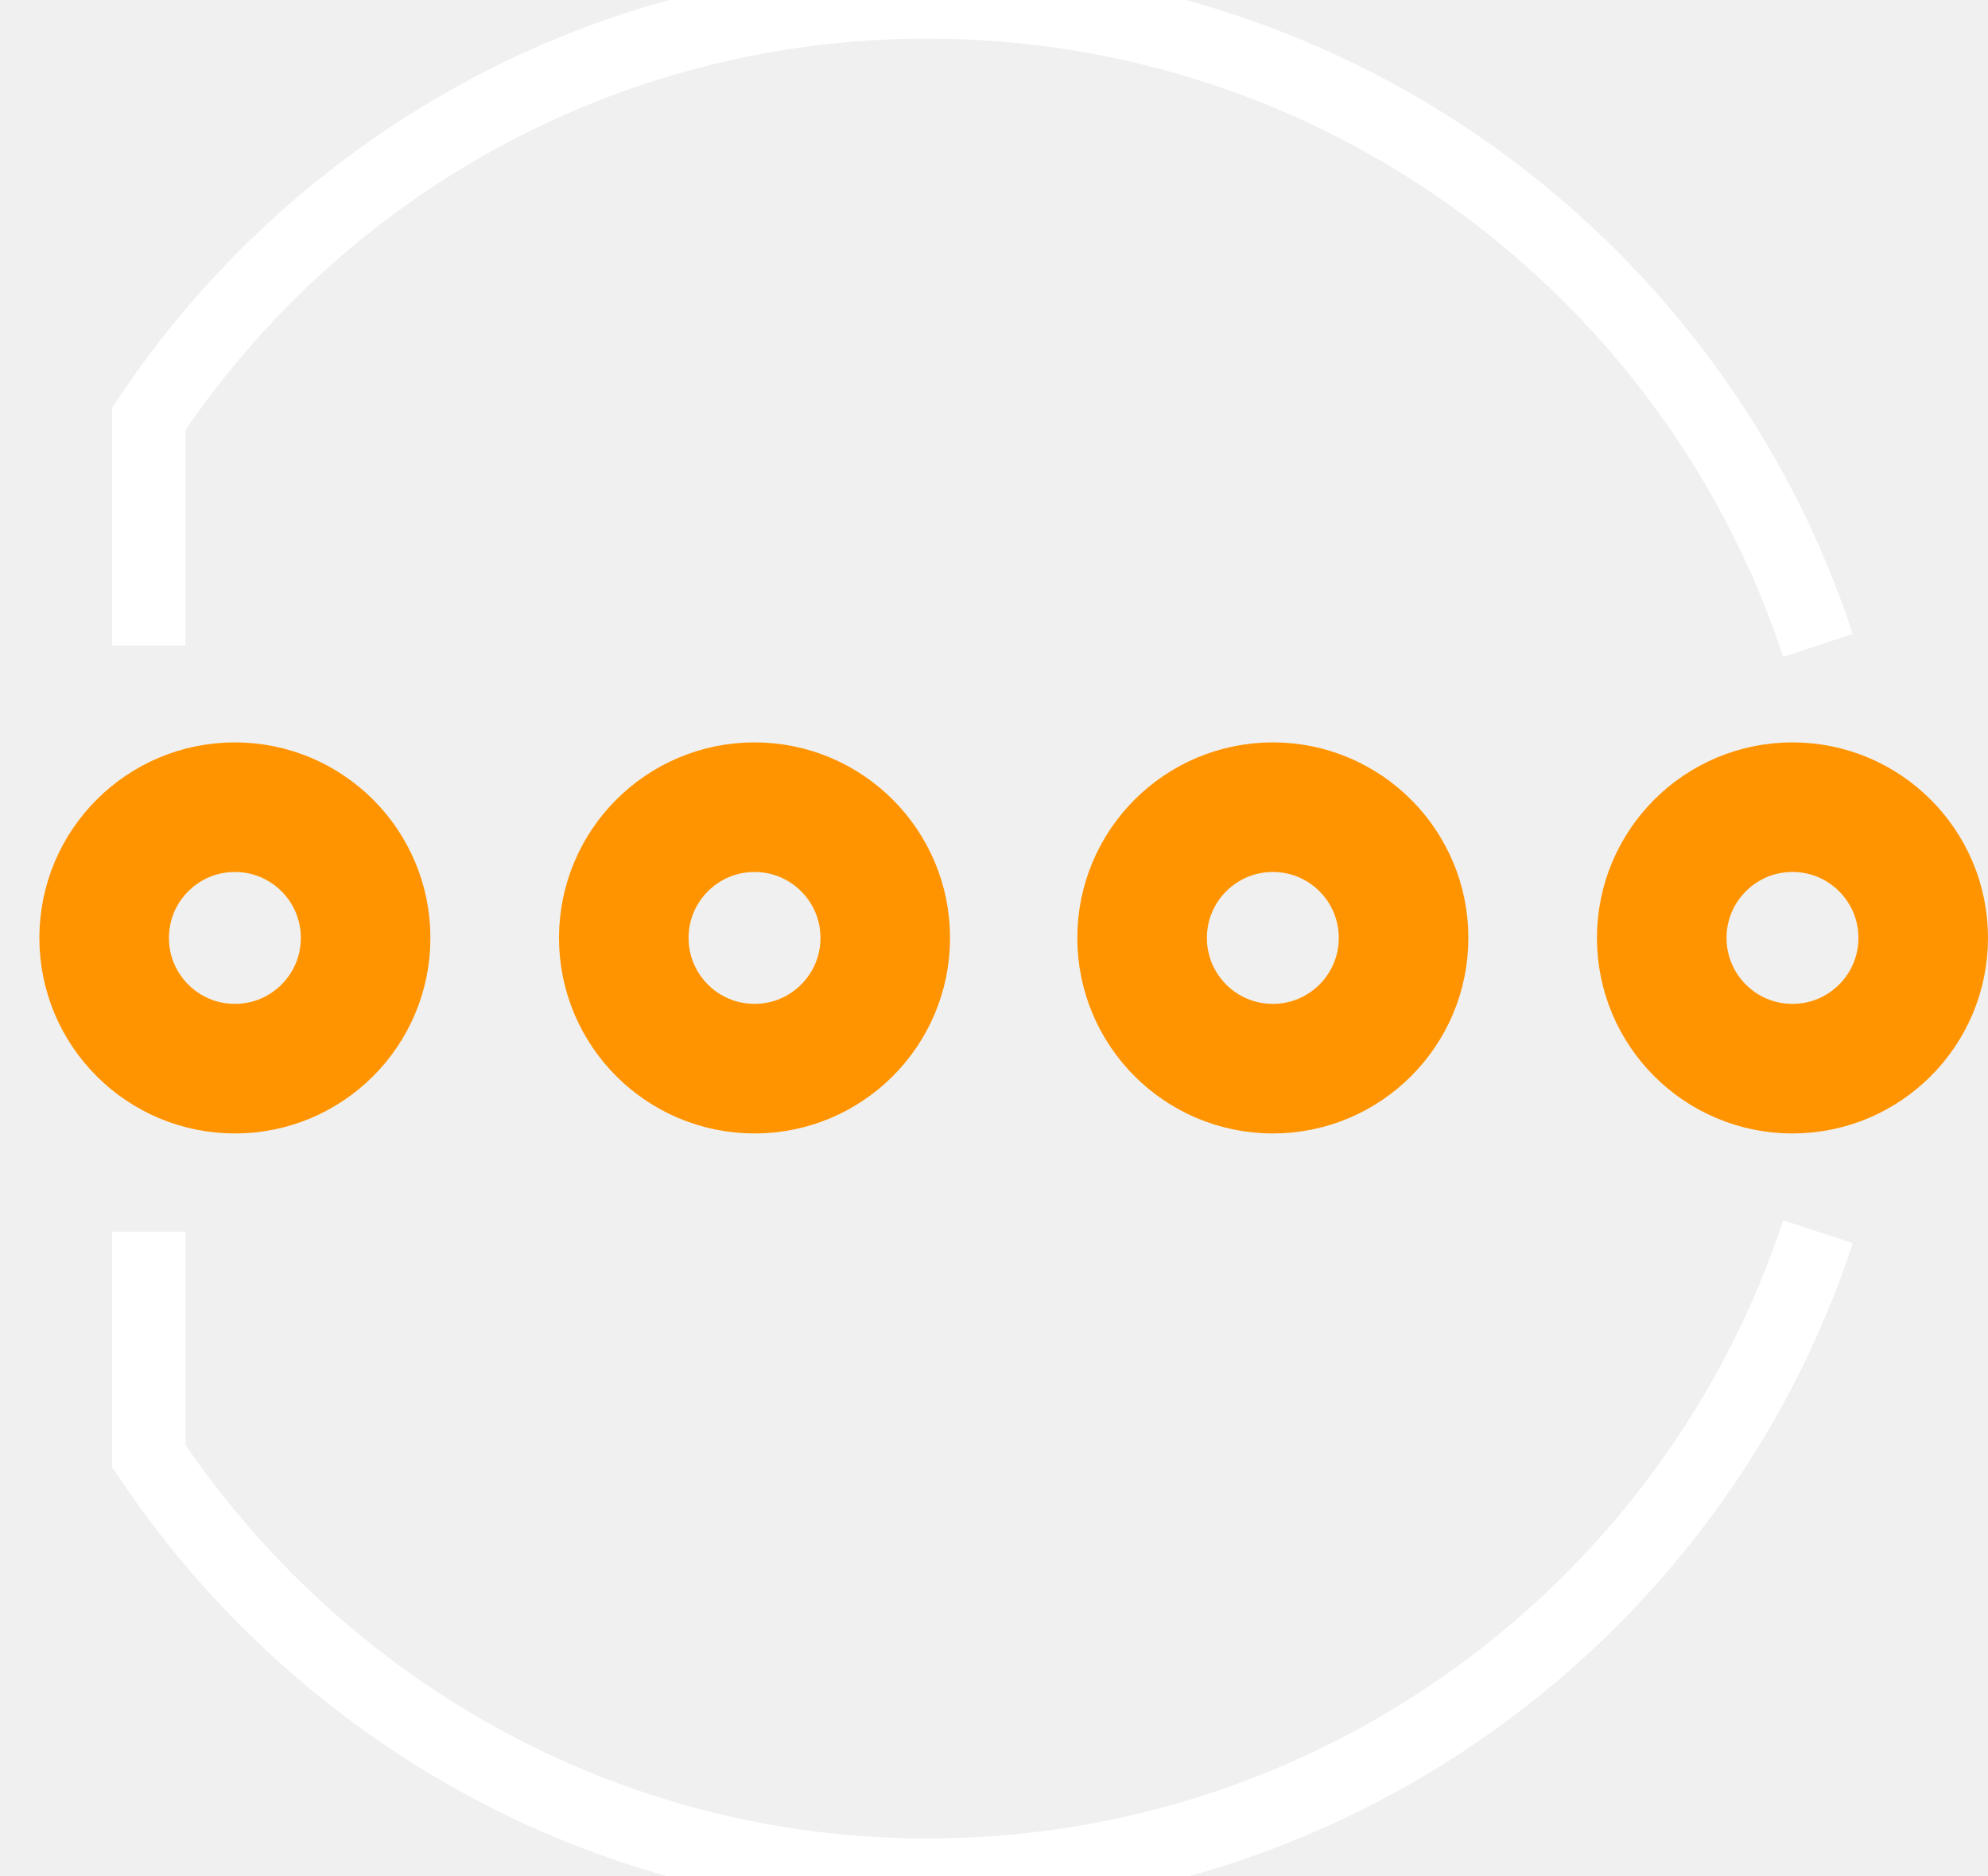
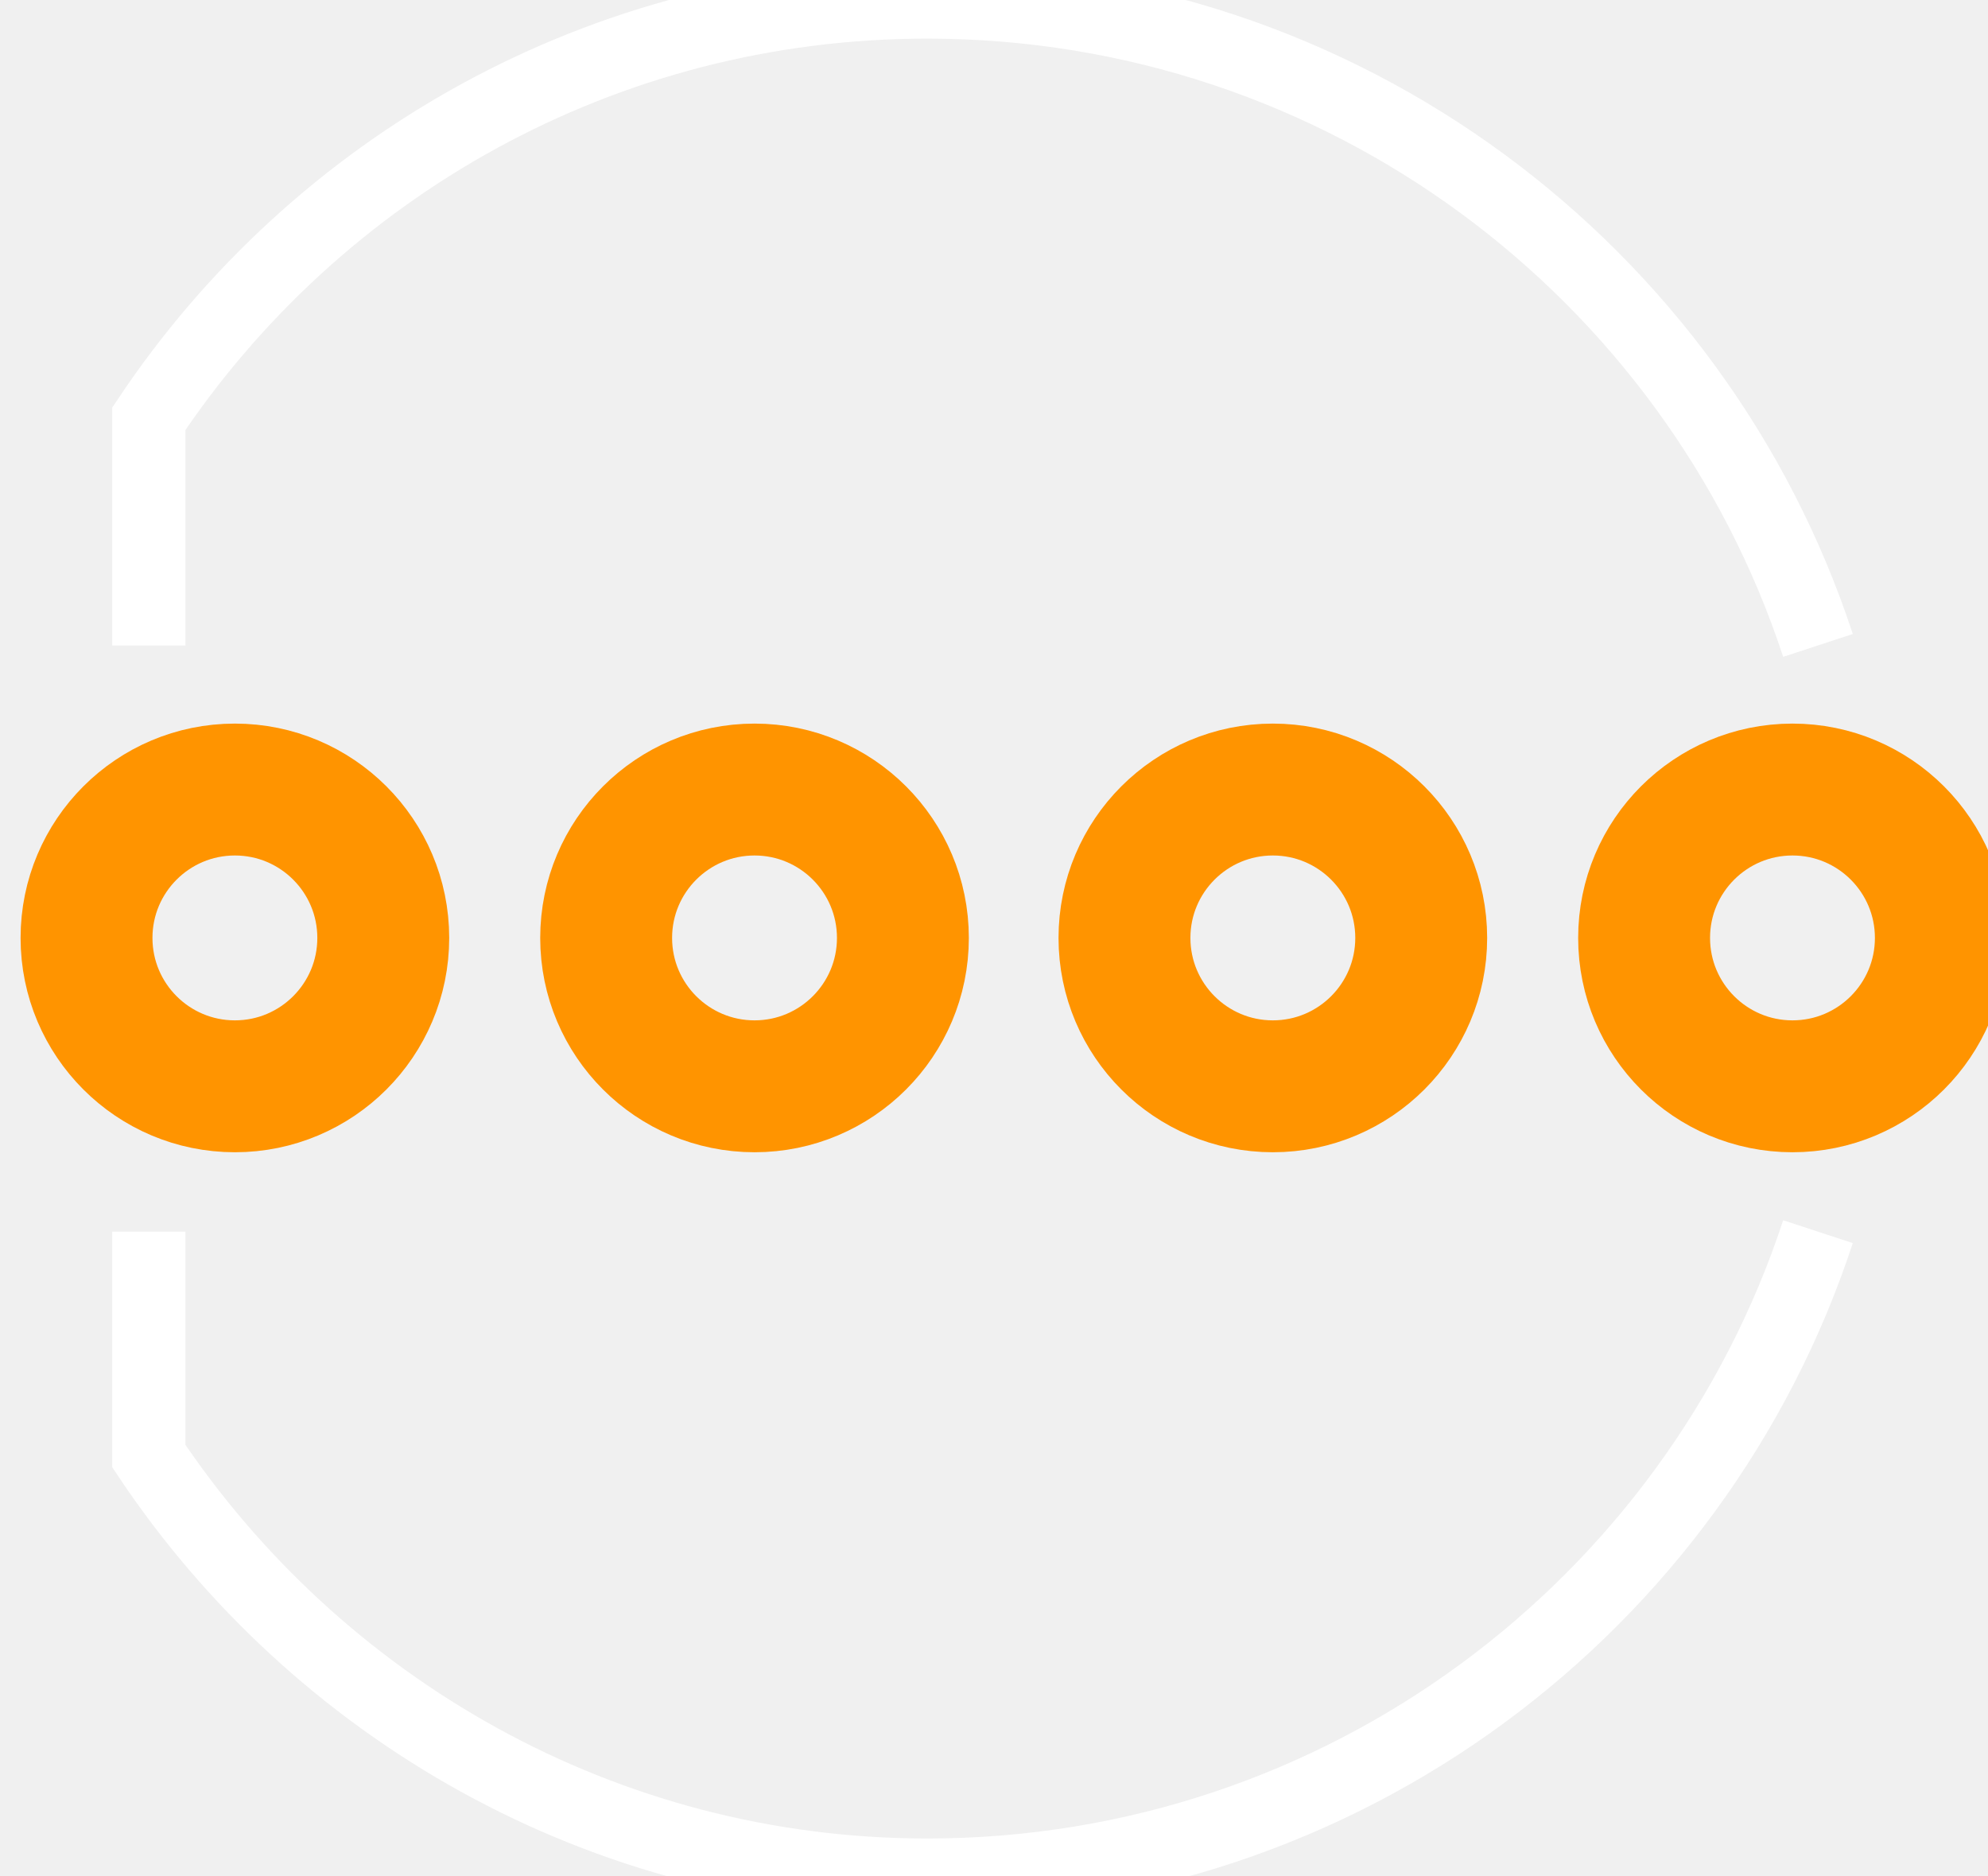
<svg xmlns="http://www.w3.org/2000/svg" version="1.2" width="0.301in" height="0.284in" viewBox="0 0 3014.7 2838.4" id="svg2">
  <defs id="defs23" />
  <g id="copper1">
    <g id="copper0">
-       <circle cx="356.2" cy="1419.2" r="198.25" id="connector0pad" style="fill:none;stroke:#ff9400;stroke-width:196.5" />
-       <circle cx="1144.2" cy="1419.2" r="198.25" id="connector1pad" style="fill:none;stroke:#ff9400;stroke-width:196.5" />
-       <circle cx="1930.2" cy="1419.2" r="198.25" id="connector2pad" style="fill:none;stroke:#ff9400;stroke-width:196.5" />
-       <circle cx="2718.2" cy="1419.2" r="198.25" id="connector3pad" style="fill:none;stroke:#ff9400;stroke-width:196.5" />
+       <circle cx="356.2" cy="1419.2" r="225" id="connector0pad" style="fill:none;stroke:#ff9400;stroke-width:200" />
+       <circle cx="1144.2" cy="1419.2" r="225" id="connector1pad" style="fill:none;stroke:#ff9400;stroke-width:200" />
+       <circle cx="1930.2" cy="1419.2" r="225" id="connector2pad" style="fill:none;stroke:#ff9400;stroke-width:200" />
+       <circle cx="2718.2" cy="1419.2" r="225" id="connector3pad" style="fill:none;stroke:#ff9400;stroke-width:200" />
    </g>
  </g>
  <g id="silkscreen">
    <path d="M 24.812,8.781 C 23.135,3.678 18.319,0 12.656,0 8.221,0 4.322,2.257 2.031,5.688 l 0,3.094 m 0,8 0,3.062 c 2.291,3.432 6.189,5.719 10.625,5.719 5.663,0 10.479,-3.678 12.156,-8.781" transform="scale(111.1111,111.1111)" id="path3607" style="fill:none;stroke:#ffffff;stroke-width:1;stroke-miterlimit:4;stroke-opacity:1;stroke-dasharray:none" />
  </g>
</svg>
